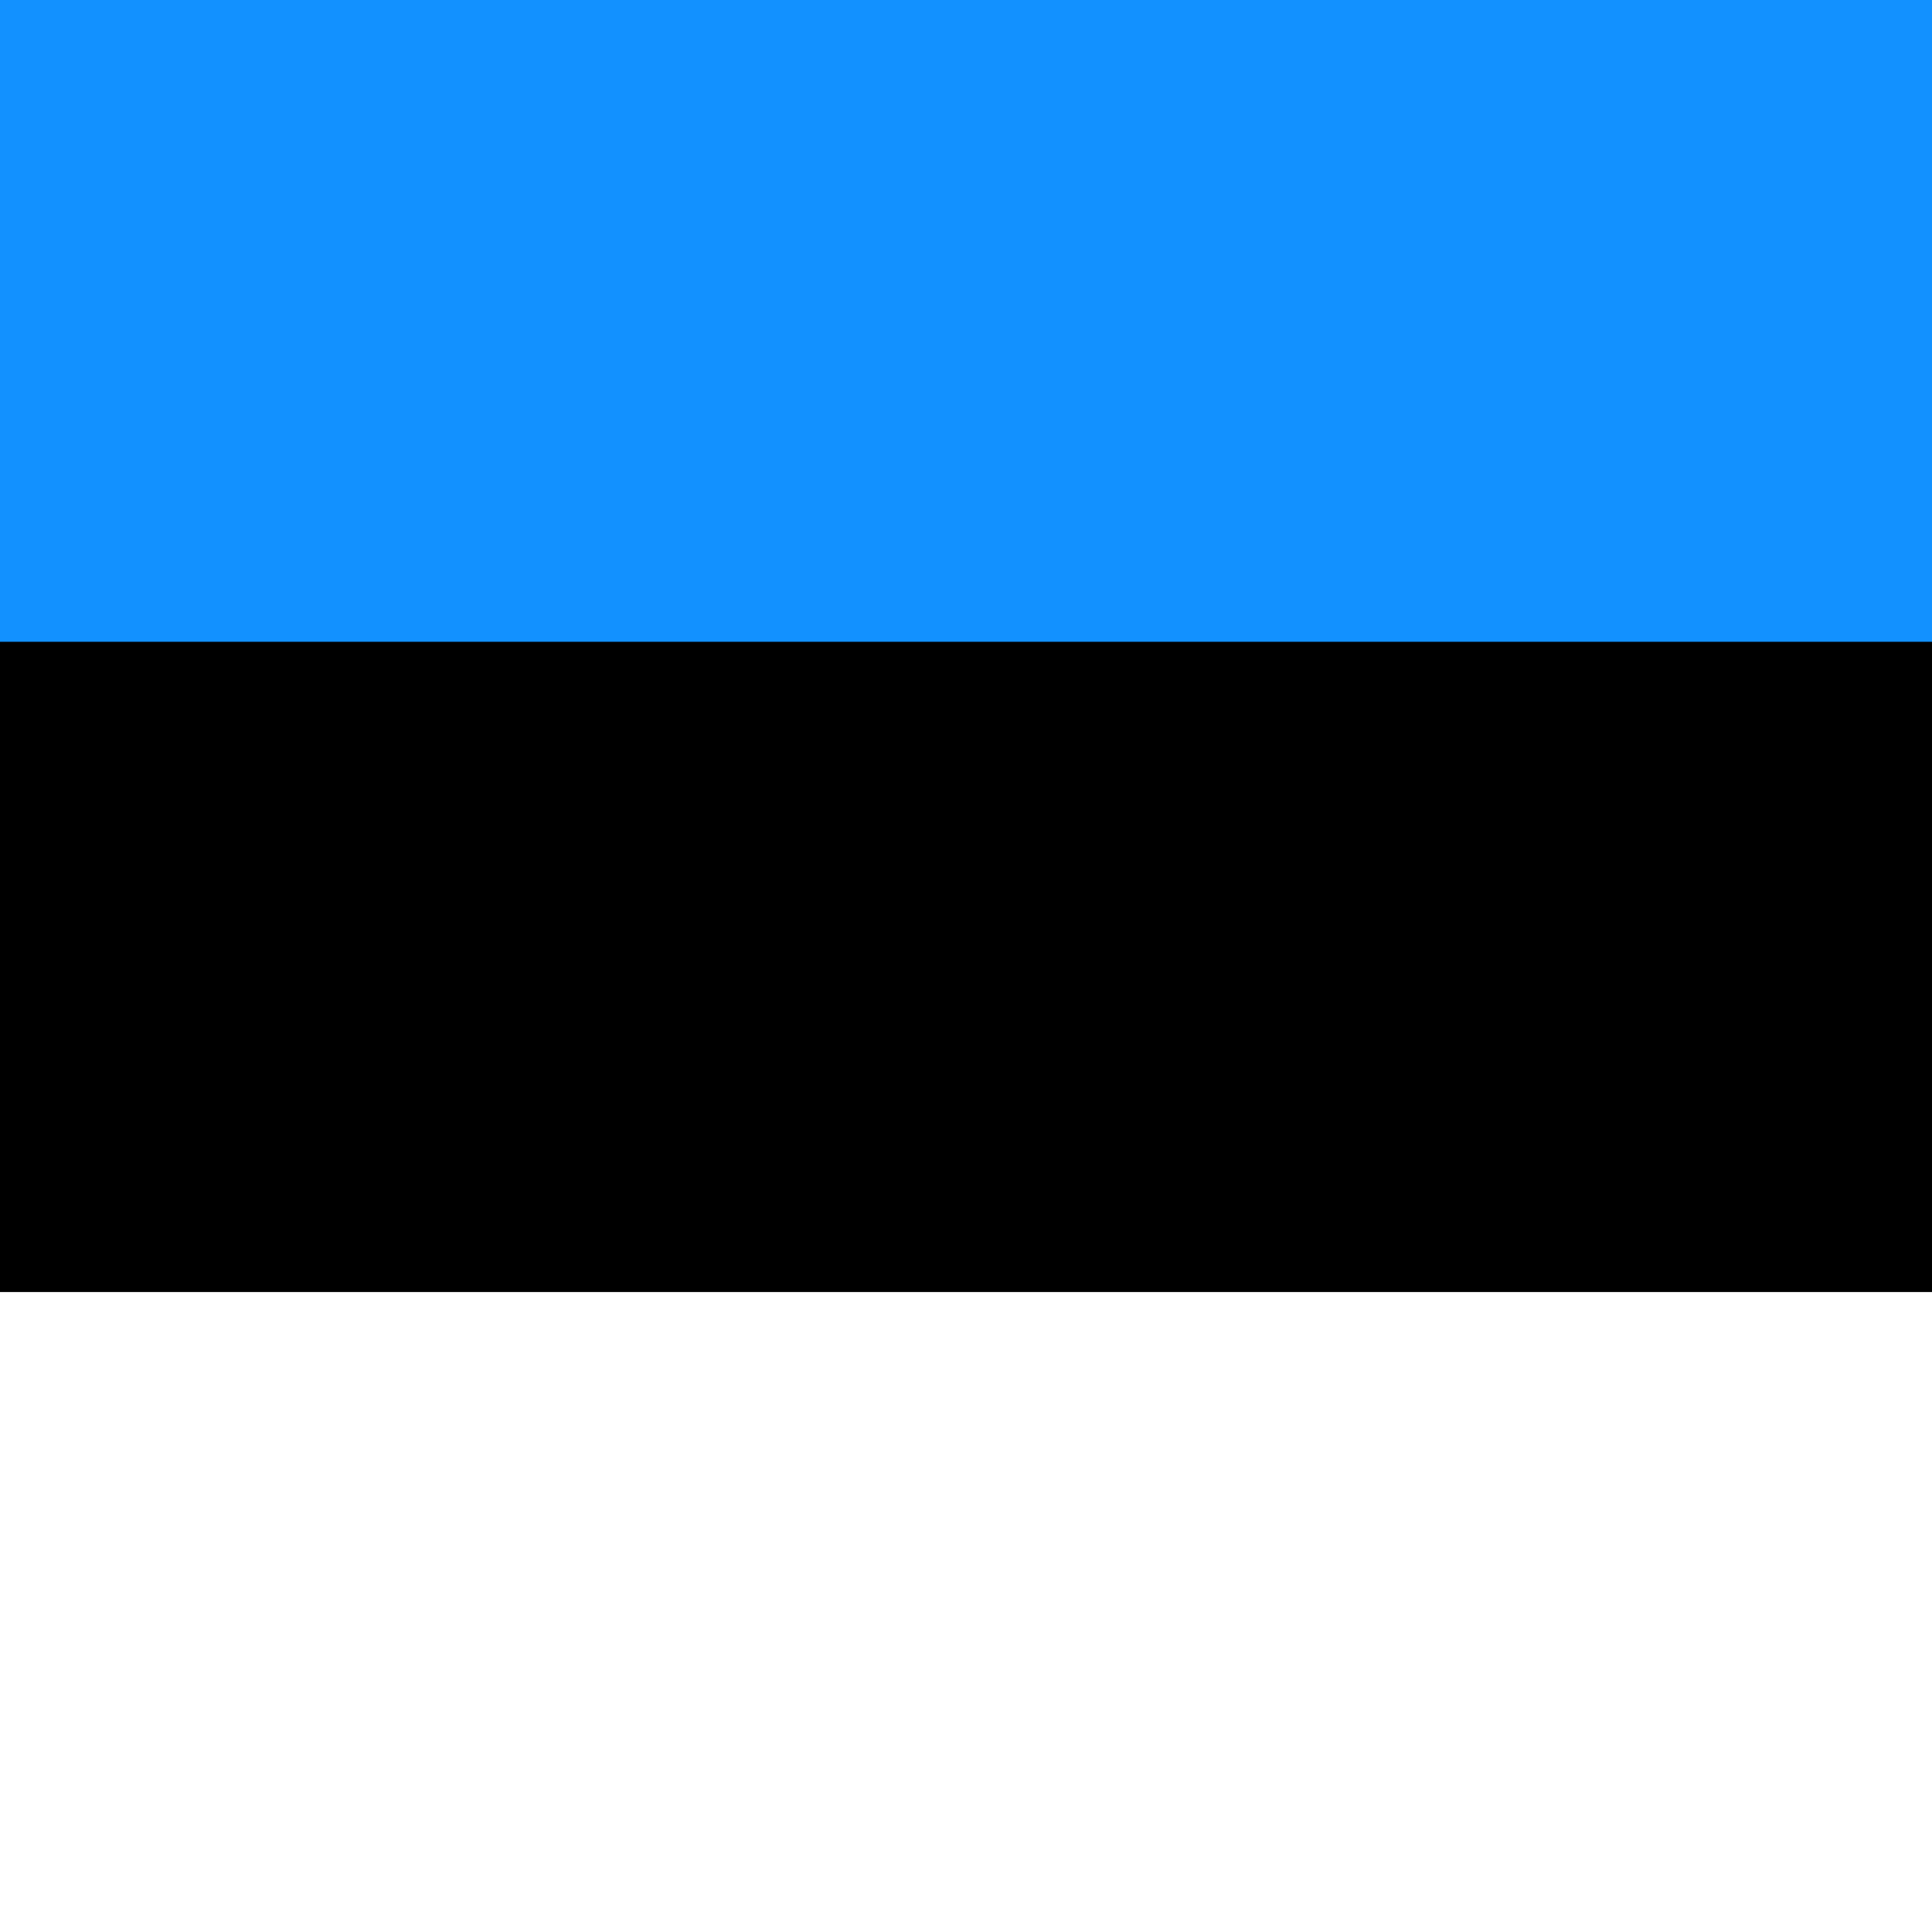
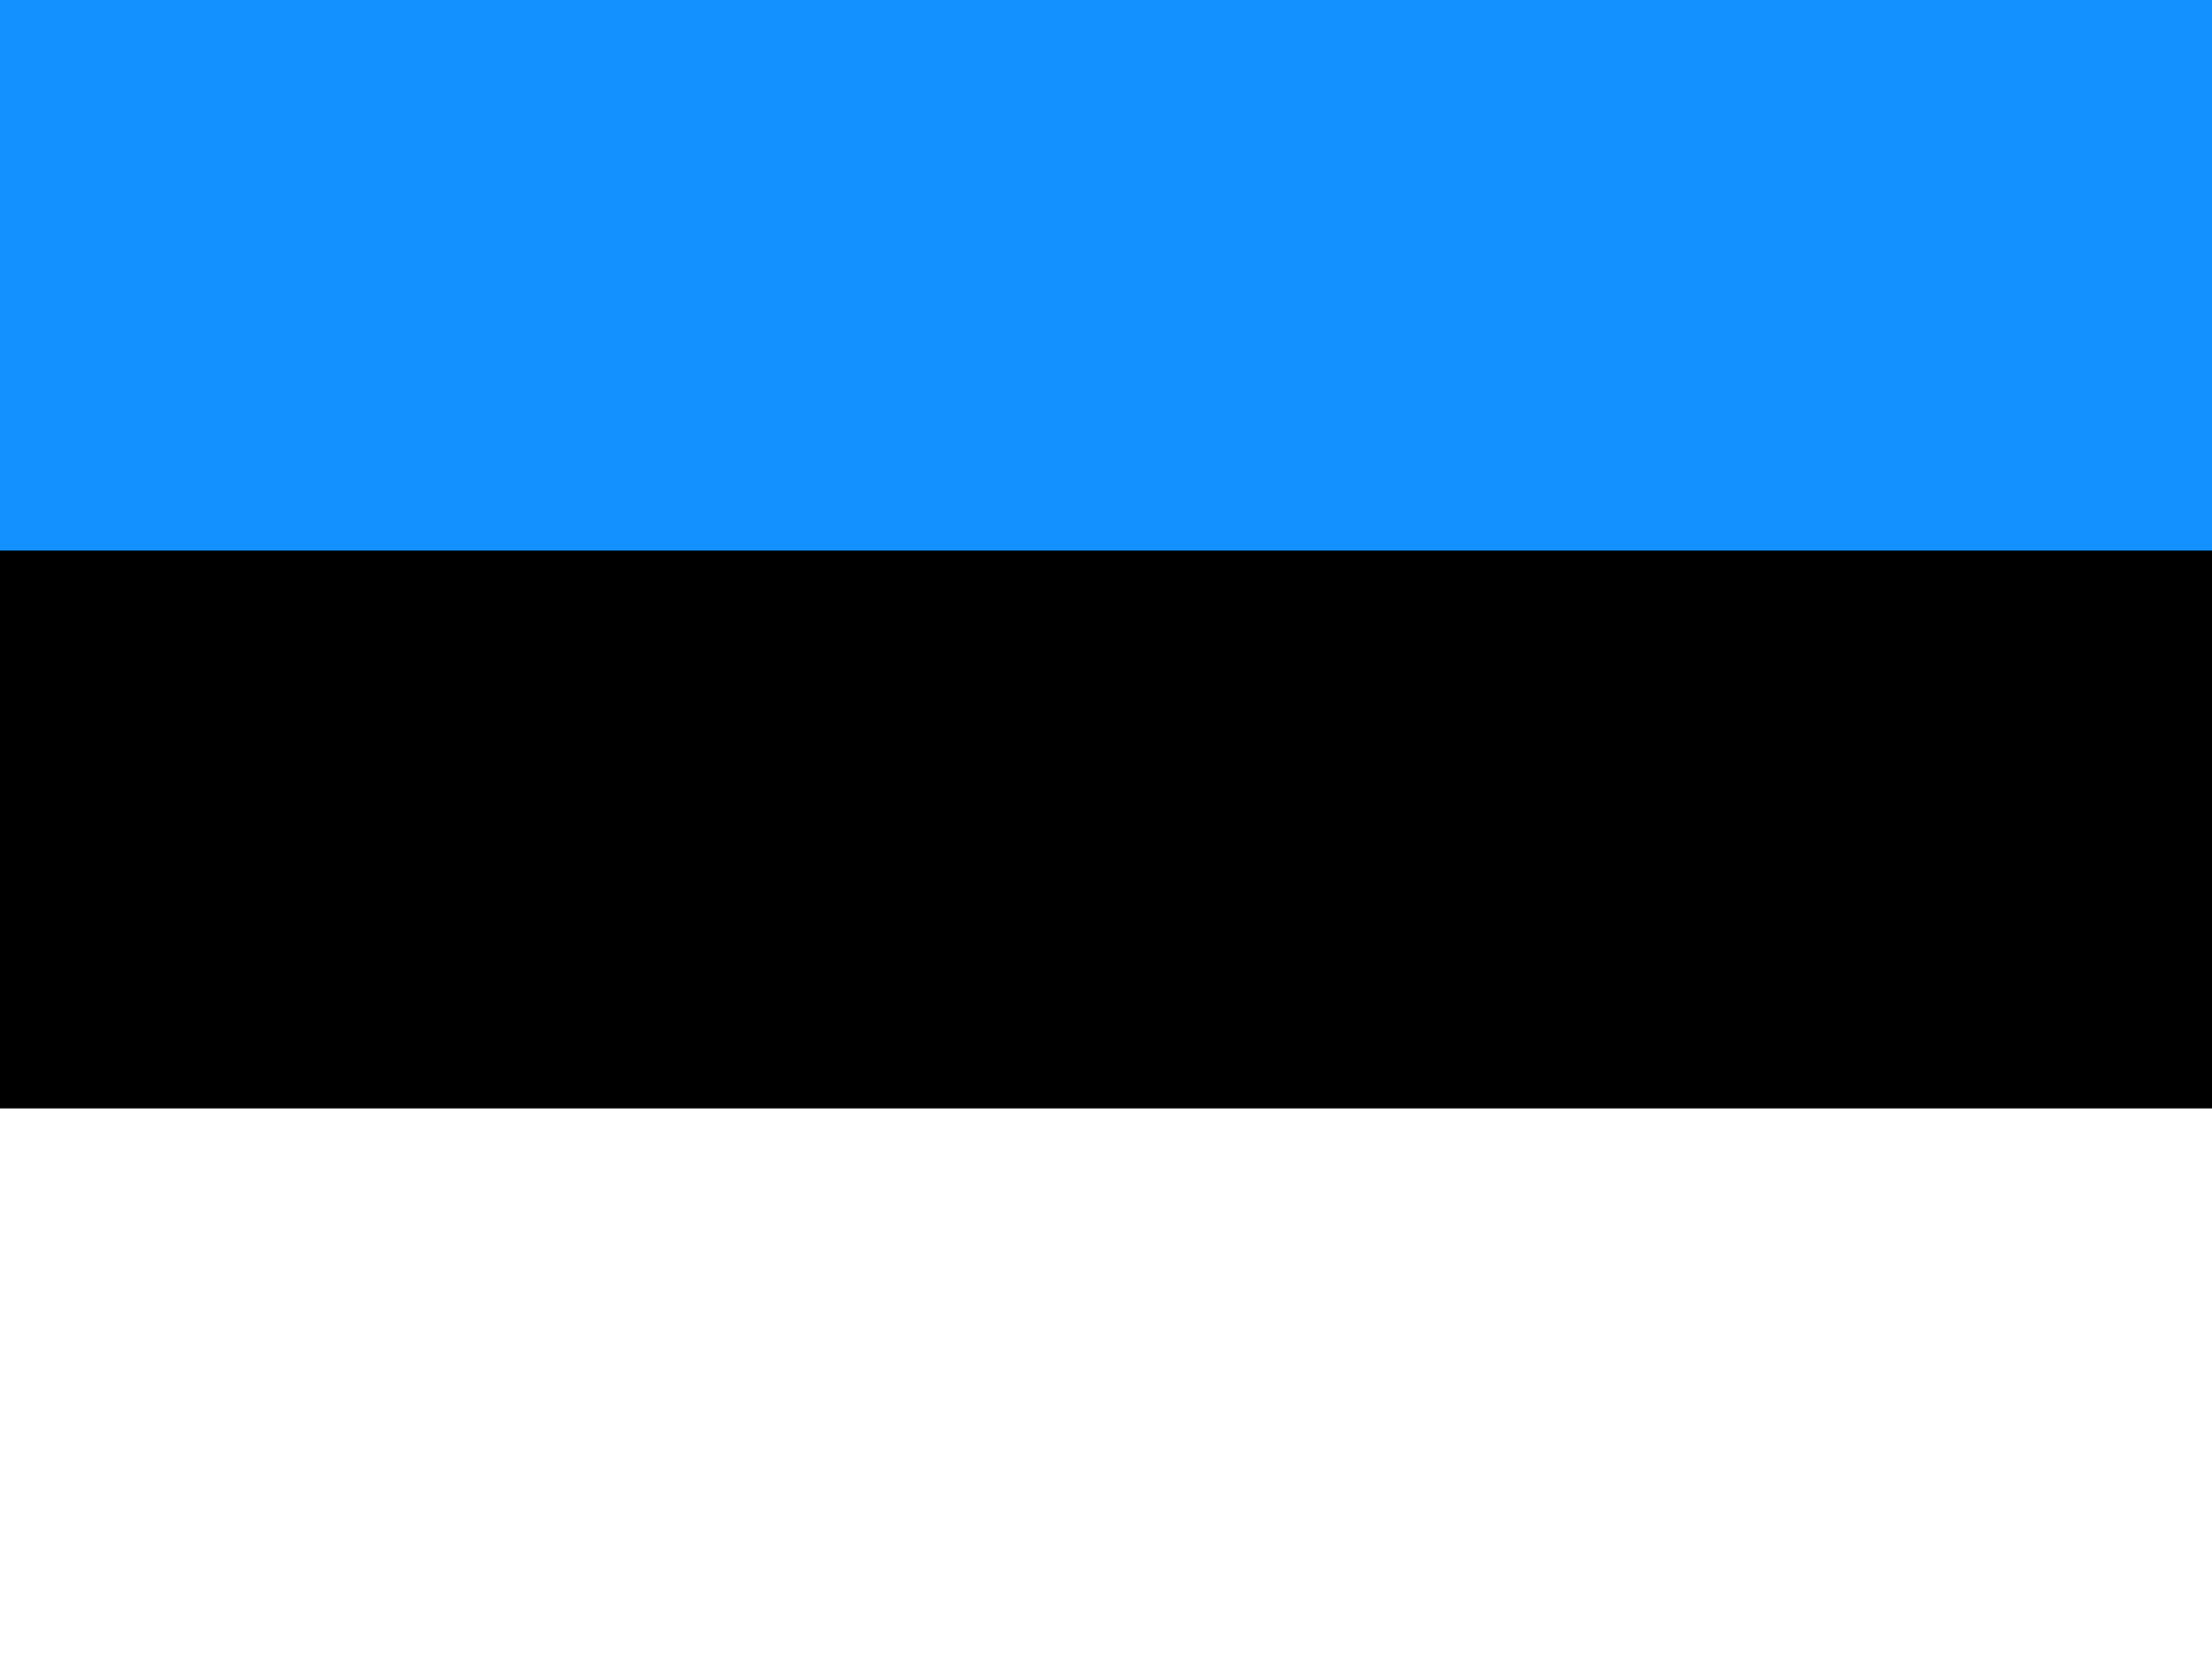
- <svg xmlns="http://www.w3.org/2000/svg" height="512" width="512" version="1">
-   <g fill-rule="evenodd" transform="matrix(.482 0 0 .72 0 0)" stroke-width="1pt">
-     <rect rx="0" ry="0" height="708.66" width="1063" />
-     <rect rx="0" ry="0" height="236.22" width="1063" y="475.56" fill="#fff" />
-     <path fill="#1291ff" d="M0 0h1063v236.22H0z" />
+ <svg xmlns="http://www.w3.org/2000/svg" height="480" width="640" version="1">
+   <g fill-rule="evenodd" stroke-width="1pt">
+     <rect rx="0" ry="0" height="477.9" width="640" />
+     <rect rx="0" ry="0" height="159.3" width="640" y="320.7" fill="#fff" />
+     <path fill="#1291ff" d="M0 0h640v159.3H0z" />
  </g>
</svg>
